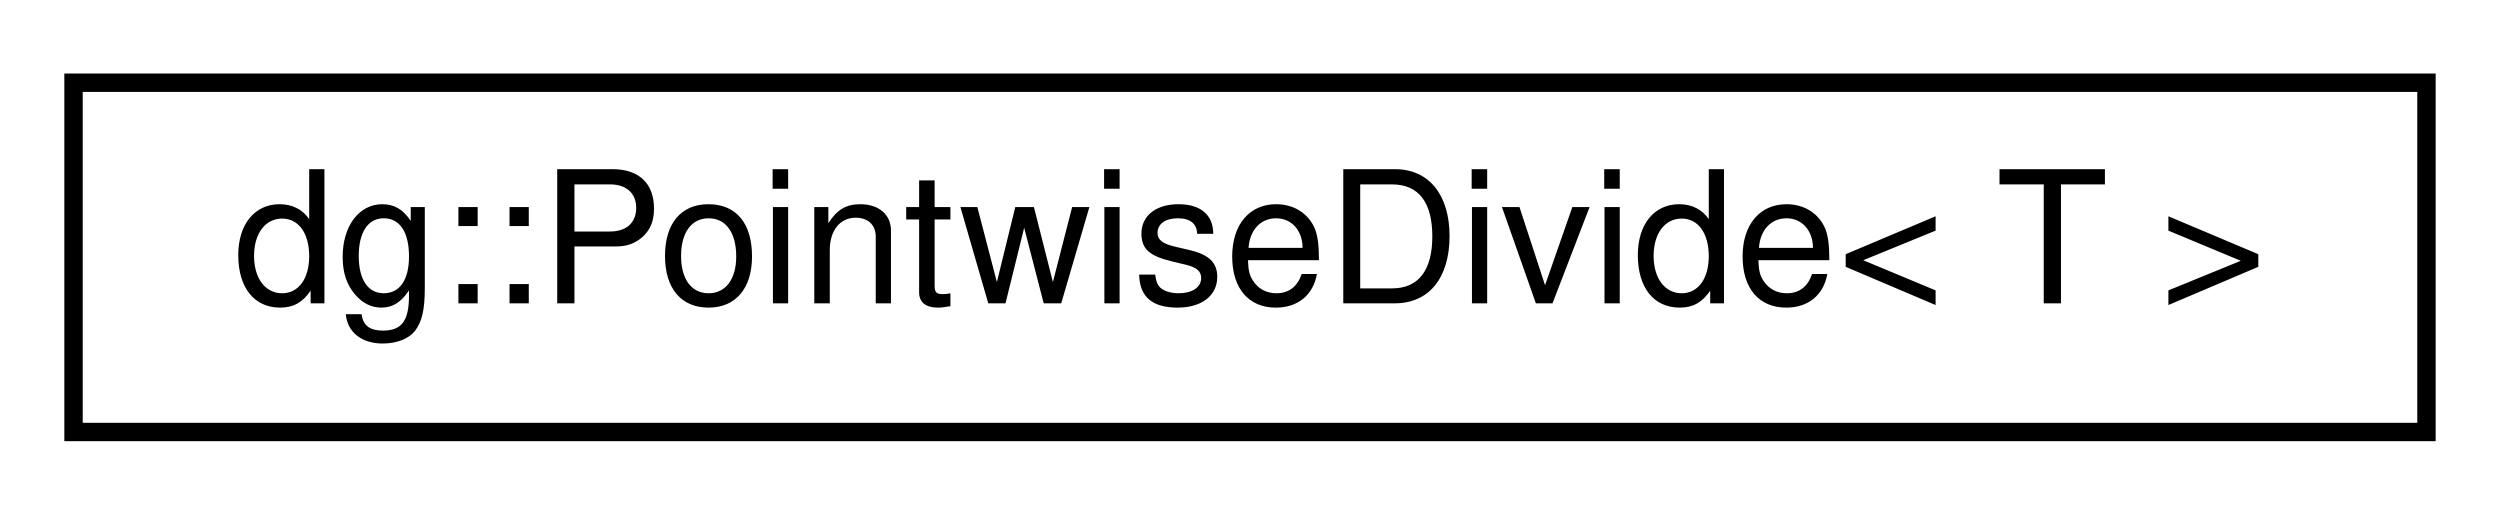
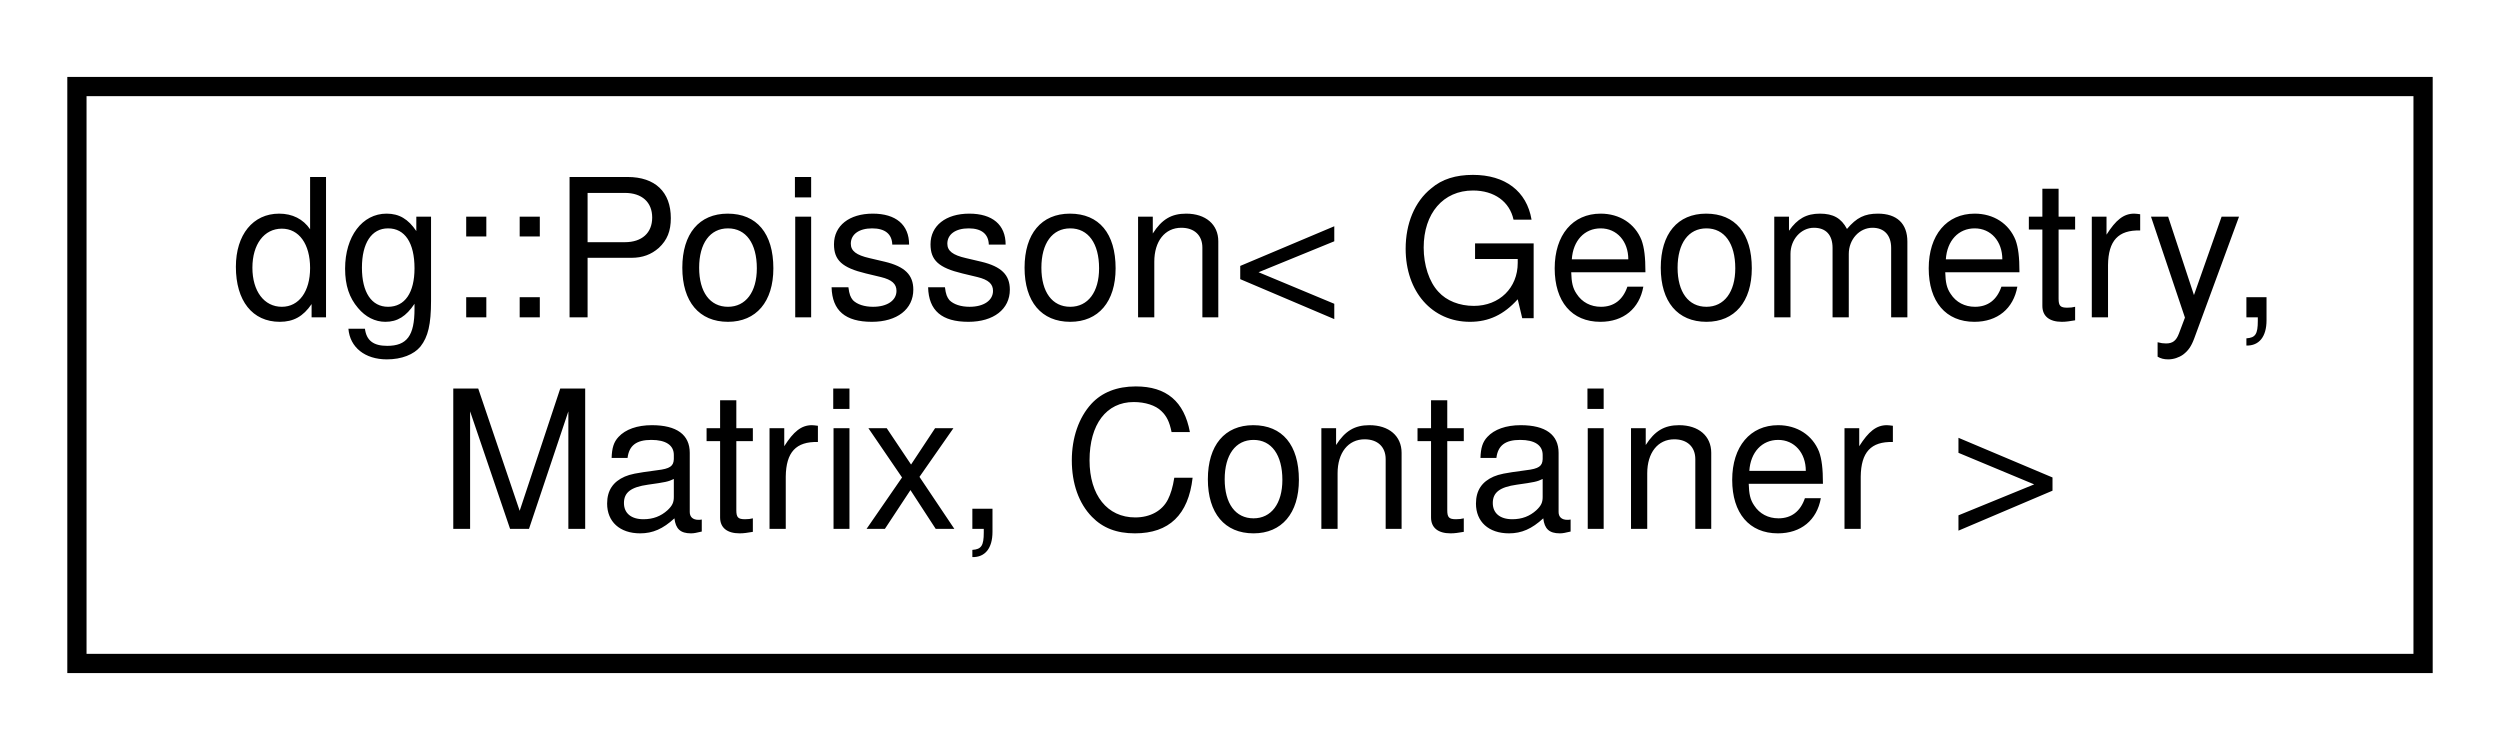
- <svg xmlns="http://www.w3.org/2000/svg" xmlns:xlink="http://www.w3.org/1999/xlink" width="136pt" height="28pt" viewBox="0.00 0.00 136.00 28.00">
-   <g id="graph0" class="graph" transform="scale(1 1) rotate(0) translate(4 24)">
+ <svg xmlns="http://www.w3.org/2000/svg" xmlns:xlink="http://www.w3.org/1999/xlink" width="130pt" height="39pt" viewBox="0.00 0.00 130.00 39.00">
+   <g id="graph0" class="graph" transform="scale(1 1) rotate(0) translate(4 35)">
    <g id="node1" class="node">
      <g id="a_node1">
-         <a xlink:href="structdg_1_1_pointwise_divide.html" target="_top" xlink:title=" ">
-           <polygon fill="none" stroke="black" points="0,-0.5 0,-19.5 128,-19.5 128,-0.5 0,-0.5" />
-           <text text-anchor="middle" x="64" y="-7.5" font-family="Helvetica,sans-Serif" font-size="10.00">dg::PointwiseDivide&lt; T &gt;</text>
+         <a xlink:href="structdg_1_1_poisson.html" target="_top" xlink:title="Direct discretization of Poisson bracket .">
+           <polygon fill="none" stroke="black" points="0,-0.5 0,-30.5 122,-30.5 122,-0.5 0,-0.5" />
+           <text text-anchor="start" x="8" y="-18.5" font-family="Helvetica,sans-Serif" font-size="10.00">dg::Poisson&lt; Geometry,</text>
+           <text text-anchor="middle" x="61" y="-7.5" font-family="Helvetica,sans-Serif" font-size="10.00"> Matrix, Container &gt;</text>
        </a>
      </g>
    </g>
  </g>
</svg>
